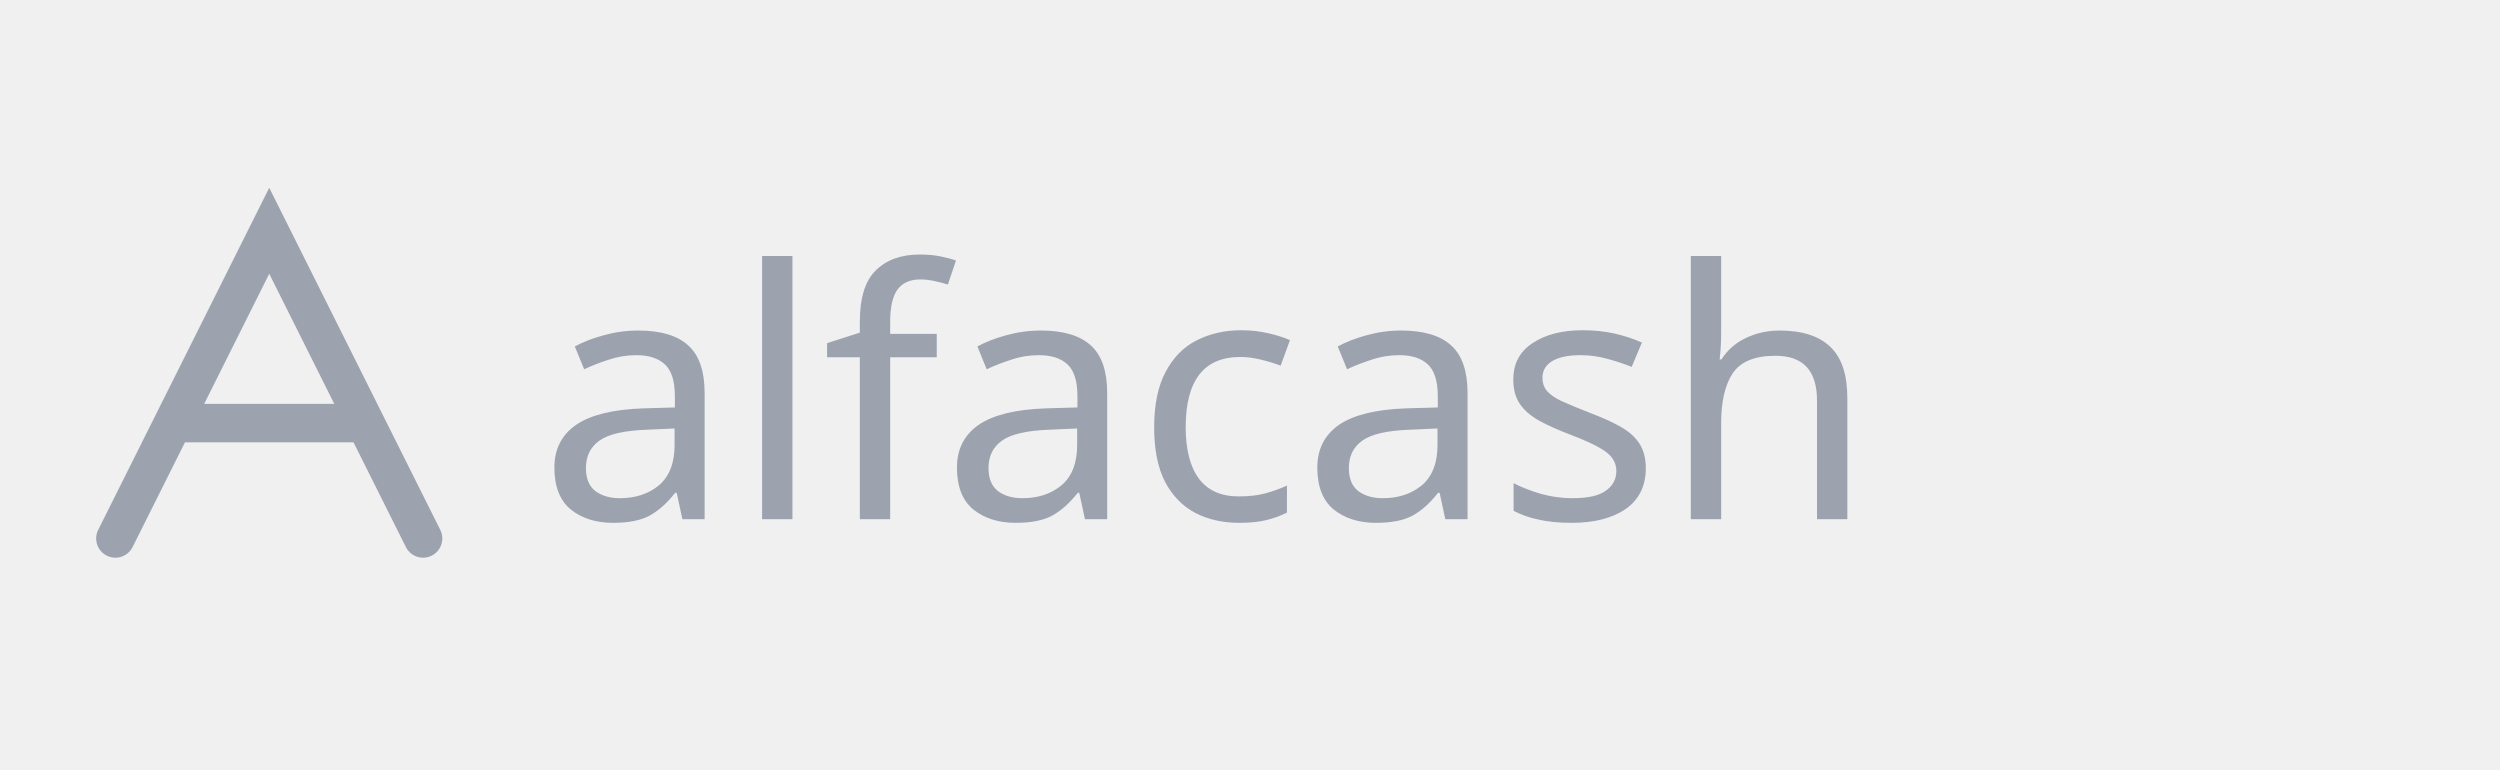
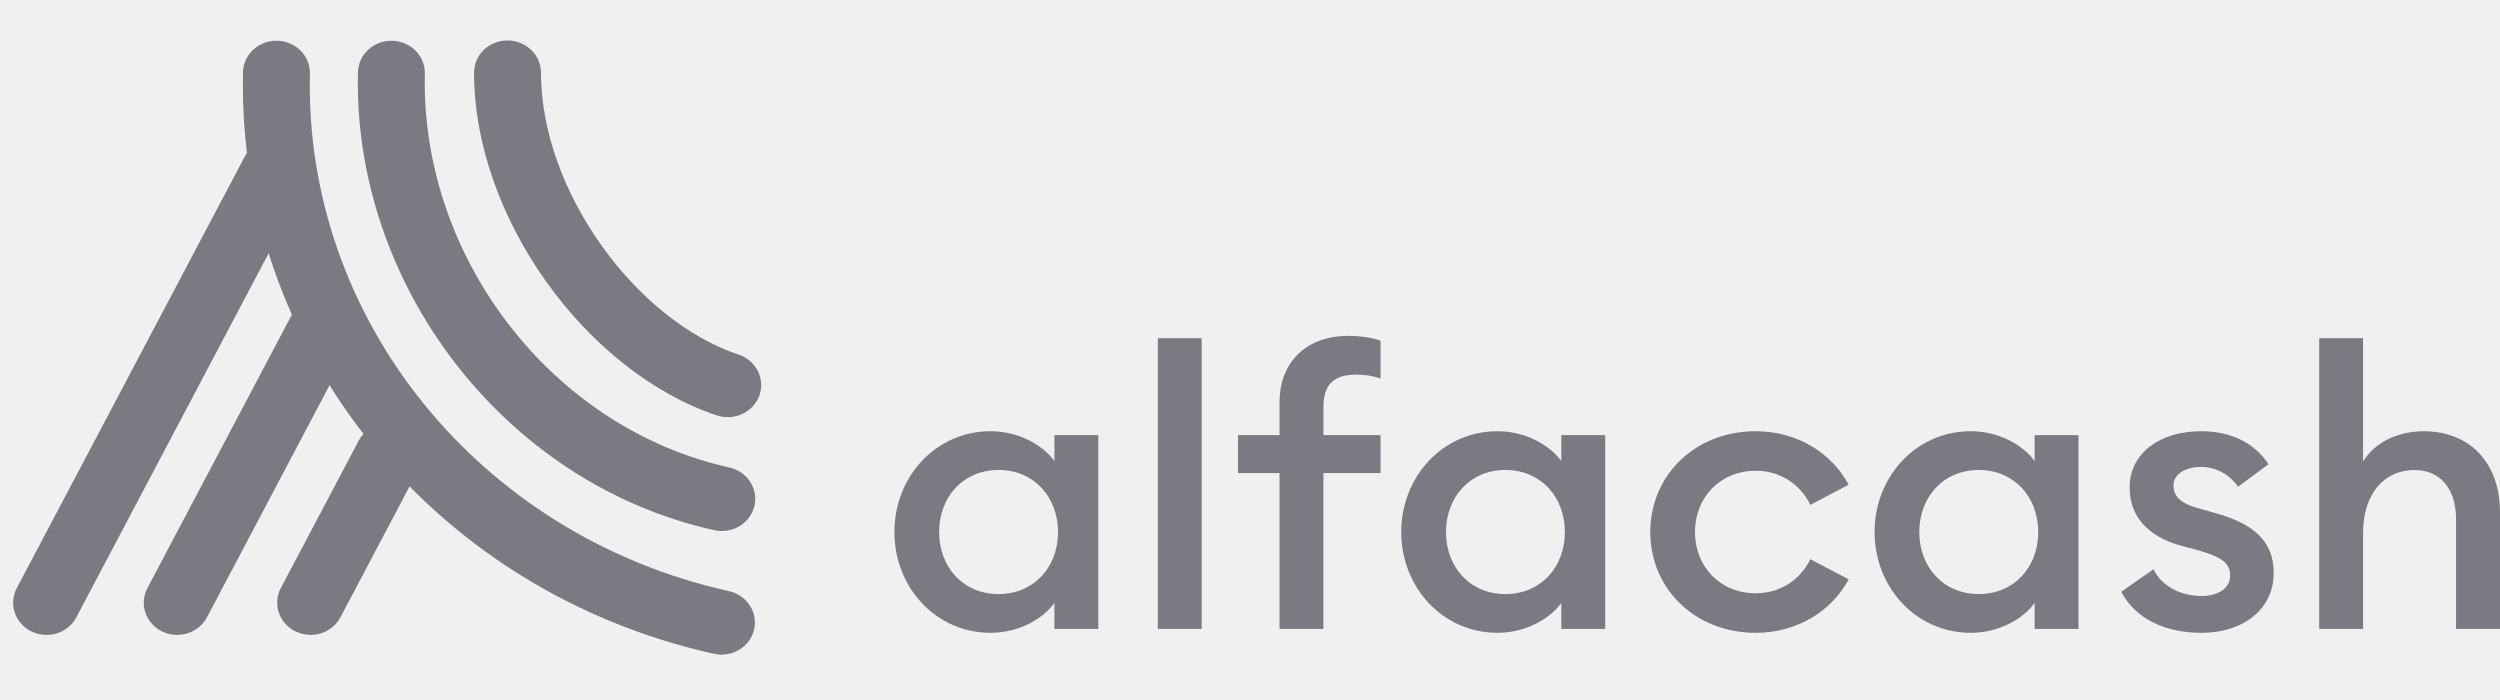
- <svg xmlns="http://www.w3.org/2000/svg" viewBox="0 0 130 40" fill="#9ca3af">
-   <path d="M6 28 L14 12 L22 28 M9 22 L19 22" fill="none" stroke="#9ca3af" stroke-width="2" stroke-linecap="round" />
-   <text x="28" y="27" font-family="system-ui, sans-serif" font-size="18" font-weight="500">alfacash</text>
+ <svg xmlns="http://www.w3.org/2000/svg" width="100" height="28" viewBox="0 0 110 28" fill="none">
+   <g clip-path="url(#clip0_11489_64455)" fill="#7A7A82">
+     <path fill-rule="evenodd" clip-rule="evenodd" d="M12.758 4.847c.348.17.61.467.731.824.12.357.09.746-.087 1.08L3.358 25.764a1.454 1.454 0 01-.854.703 1.52 1.52 0 01-1.12-.084h-.002a1.435 1.435 0 01-.732-.825 1.37 1.37 0 01.088-1.081L10.782 5.465a1.45 1.45 0 01.854-.703c.37-.117.773-.087 1.12.083l.002.002zm2.125 6.857c.348.171.61.468.731.825.12.357.089.745-.088 1.08l-6.42 12.154a1.454 1.454 0 01-.855.703 1.52 1.52 0 01-1.12-.084h-.002a1.434 1.434 0 01-.731-.825 1.37 1.37 0 01.088-1.081l6.421-12.154a1.42 1.42 0 01.354-.433 1.52 1.52 0 011.62-.185h.002zm2.884 5.654c.348.171.61.468.731.825.121.357.09.746-.087 1.08l-3.434 6.5a1.454 1.454 0 01-.854.703 1.52 1.52 0 01-1.12-.084H13a1.435 1.435 0 01-.732-.825 1.37 1.37 0 01.088-1.081l3.434-6.5c.087-.165.208-.312.354-.433a1.522 1.522 0 011.62-.185h.002z" />
+     <path d="M20.858 1.797c.003 6.377 4.934 13.161 10.679 15.08.369.124.773.101 1.125-.062.351-.164.62-.455.75-.81a1.369 1.369 0 00-.067-1.081 1.455 1.455 0 00-.843-.72c-4.55-1.519-8.696-7.224-8.699-12.405a1.39 1.39 0 00-.43-1.002A1.502 1.502 0 0022.332.38c-.391 0-.766.149-1.042.414a1.392 1.392 0 00-.432 1.002zm-10.165-.024c-.287 12.08 8.312 22.837 20.72 25.594a1.526 1.526 0 001.11-.177c.165-.099.307-.227.42-.378a1.373 1.373 0 00.049-1.572 1.472 1.472 0 00-.918-.63c-11.04-2.453-18.692-12.025-18.438-22.77a1.39 1.39 0 00-.408-1.011 1.5 1.5 0 00-1.031-.438 1.503 1.503 0 00-1.05.391c-.282.26-.446.616-.455.991z" />
+     <path d="M15.75 1.768c-.23 9.313 6.393 18.097 15.678 20.16.38.084.78.02 1.111-.178a1.42 1.42 0 00.655-.883c.087-.366.02-.75-.187-1.068a1.472 1.472 0 00-.917-.63c-7.882-1.75-13.592-9.325-13.396-17.331A1.389 1.389 0 0018.286.83a1.5 1.5 0 00-1.028-.437c-.39-.01-.767.13-1.05.388a1.393 1.393 0 00-.458.987zm23.603 20.241c0-2.439 1.828-4.435 4.233-4.435 1.264 0 2.318.631 2.81 1.313v-1.142h1.931v8.529h-1.932V25.13c-.49.682-1.545 1.313-2.809 1.313-2.406 0-4.233-1.995-4.233-4.435zm7.2 0c0-1.535-1.053-2.73-2.616-2.73-1.563 0-2.616 1.195-2.616 2.73 0 1.536 1.053 2.73 2.616 2.73 1.563 0 2.617-1.194 2.617-2.73zm4.391 4.265V13.48h1.931v12.794h-1.93zm5.355 0v-6.858h-1.825v-1.67H56.3v-1.434c0-1.91 1.316-2.934 3.003-2.934.596 0 1.07.085 1.44.205v1.67a3.206 3.206 0 00-1.037-.17c-1 0-1.475.393-1.475 1.451v1.211h2.512v1.671H58.23v6.858h-1.932zm5.356-4.265c0-2.439 1.827-4.435 4.232-4.435 1.265 0 2.318.631 2.81 1.313v-1.142h1.932v8.529h-1.932V25.13c-.49.682-1.545 1.313-2.809 1.313-2.406 0-4.233-1.995-4.233-4.435zm7.2 0c0-1.535-1.054-2.73-2.616-2.73-1.564 0-2.616 1.195-2.616 2.73 0 1.536 1.052 2.73 2.616 2.73 1.563 0 2.616-1.194 2.616-2.73zm12.486 2.082c-.755 1.415-2.283 2.353-4.092 2.353-2.634 0-4.636-1.91-4.636-4.435 0-2.524 2.002-4.435 4.636-4.435 1.81 0 3.336.938 4.09 2.354l-1.685.887a2.62 2.62 0 00-2.405-1.501c-1.564 0-2.67 1.177-2.67 2.695 0 1.519 1.107 2.695 2.67 2.695 1.124 0 1.985-.63 2.405-1.5l1.687.887zm1.14-2.082c0-2.439 1.828-4.435 4.233-4.435 1.264 0 2.319.631 2.81 1.313v-1.142h1.931v8.529h-1.931V25.13c-.491.682-1.546 1.313-2.81 1.313-2.406 0-4.232-1.995-4.232-4.435zm7.2 0c0-1.535-1.053-2.73-2.616-2.73-1.563 0-2.616 1.195-2.616 2.73 0 1.536 1.054 2.73 2.616 2.73 1.563 0 2.617-1.194 2.617-2.73zm10.362 1.791c0 1.638-1.37 2.644-3.18 2.644-1.562 0-2.897-.596-3.529-1.807l1.422-.99c.352.75 1.212 1.177 2.108 1.177.685 0 1.264-.306 1.264-.904 0-.494-.298-.785-1.352-1.092l-.772-.205c-1.528-.41-2.319-1.347-2.3-2.61.017-1.518 1.386-2.439 3.142-2.439 1.317 0 2.353.512 2.968 1.45l-1.335.99c-.385-.53-.948-.87-1.668-.87-.58 0-1.177.29-1.177.802 0 .408.194.767 1.055 1.006l.895.255c1.545.444 2.459 1.195 2.459 2.593zm2.001 2.474V13.48h1.931v5.425c.528-.853 1.529-1.33 2.67-1.33 2.037 0 3.354 1.398 3.354 3.564v5.135h-1.932v-4.828c0-1.347-.702-2.166-1.826-2.166-1.282 0-2.266.972-2.266 2.797v4.197h-1.931z" />
+   </g>
+   <defs>
+     <clipPath id="clip0_11489_64455">
+       <path fill="#fff" d="M0 0h110v28H0z" />
+     </clipPath>
+   </defs>
</svg>
